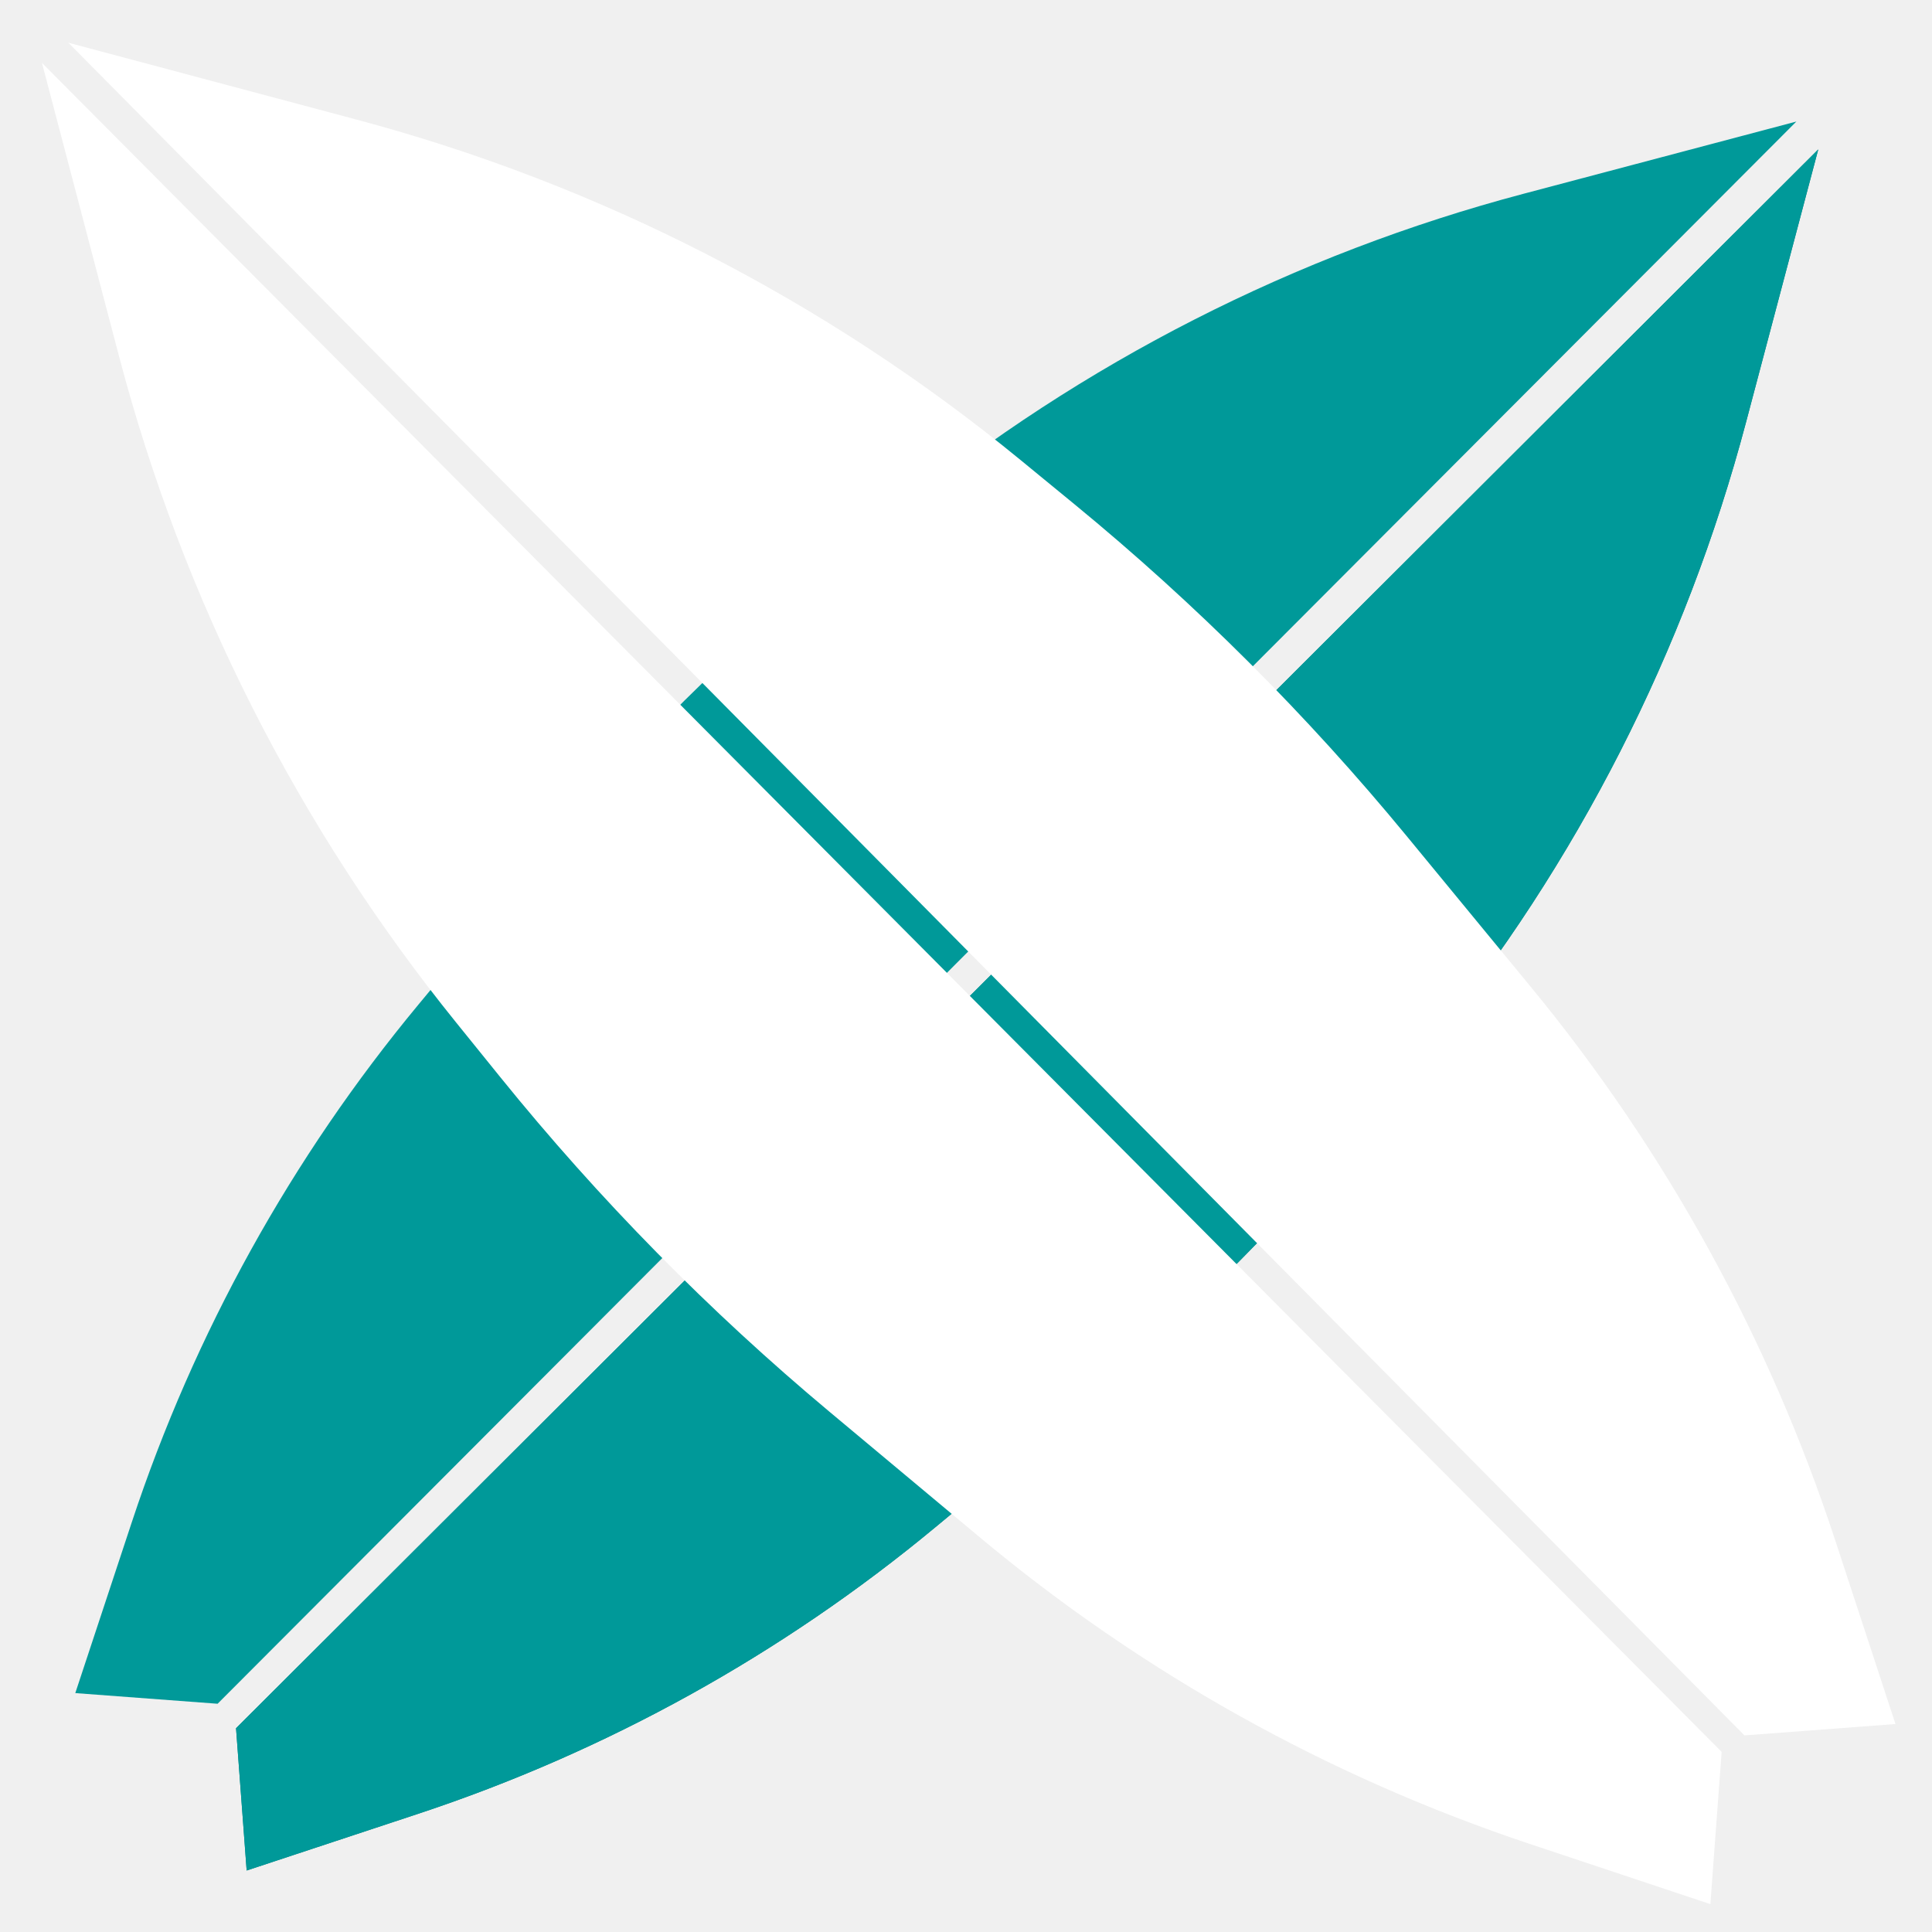
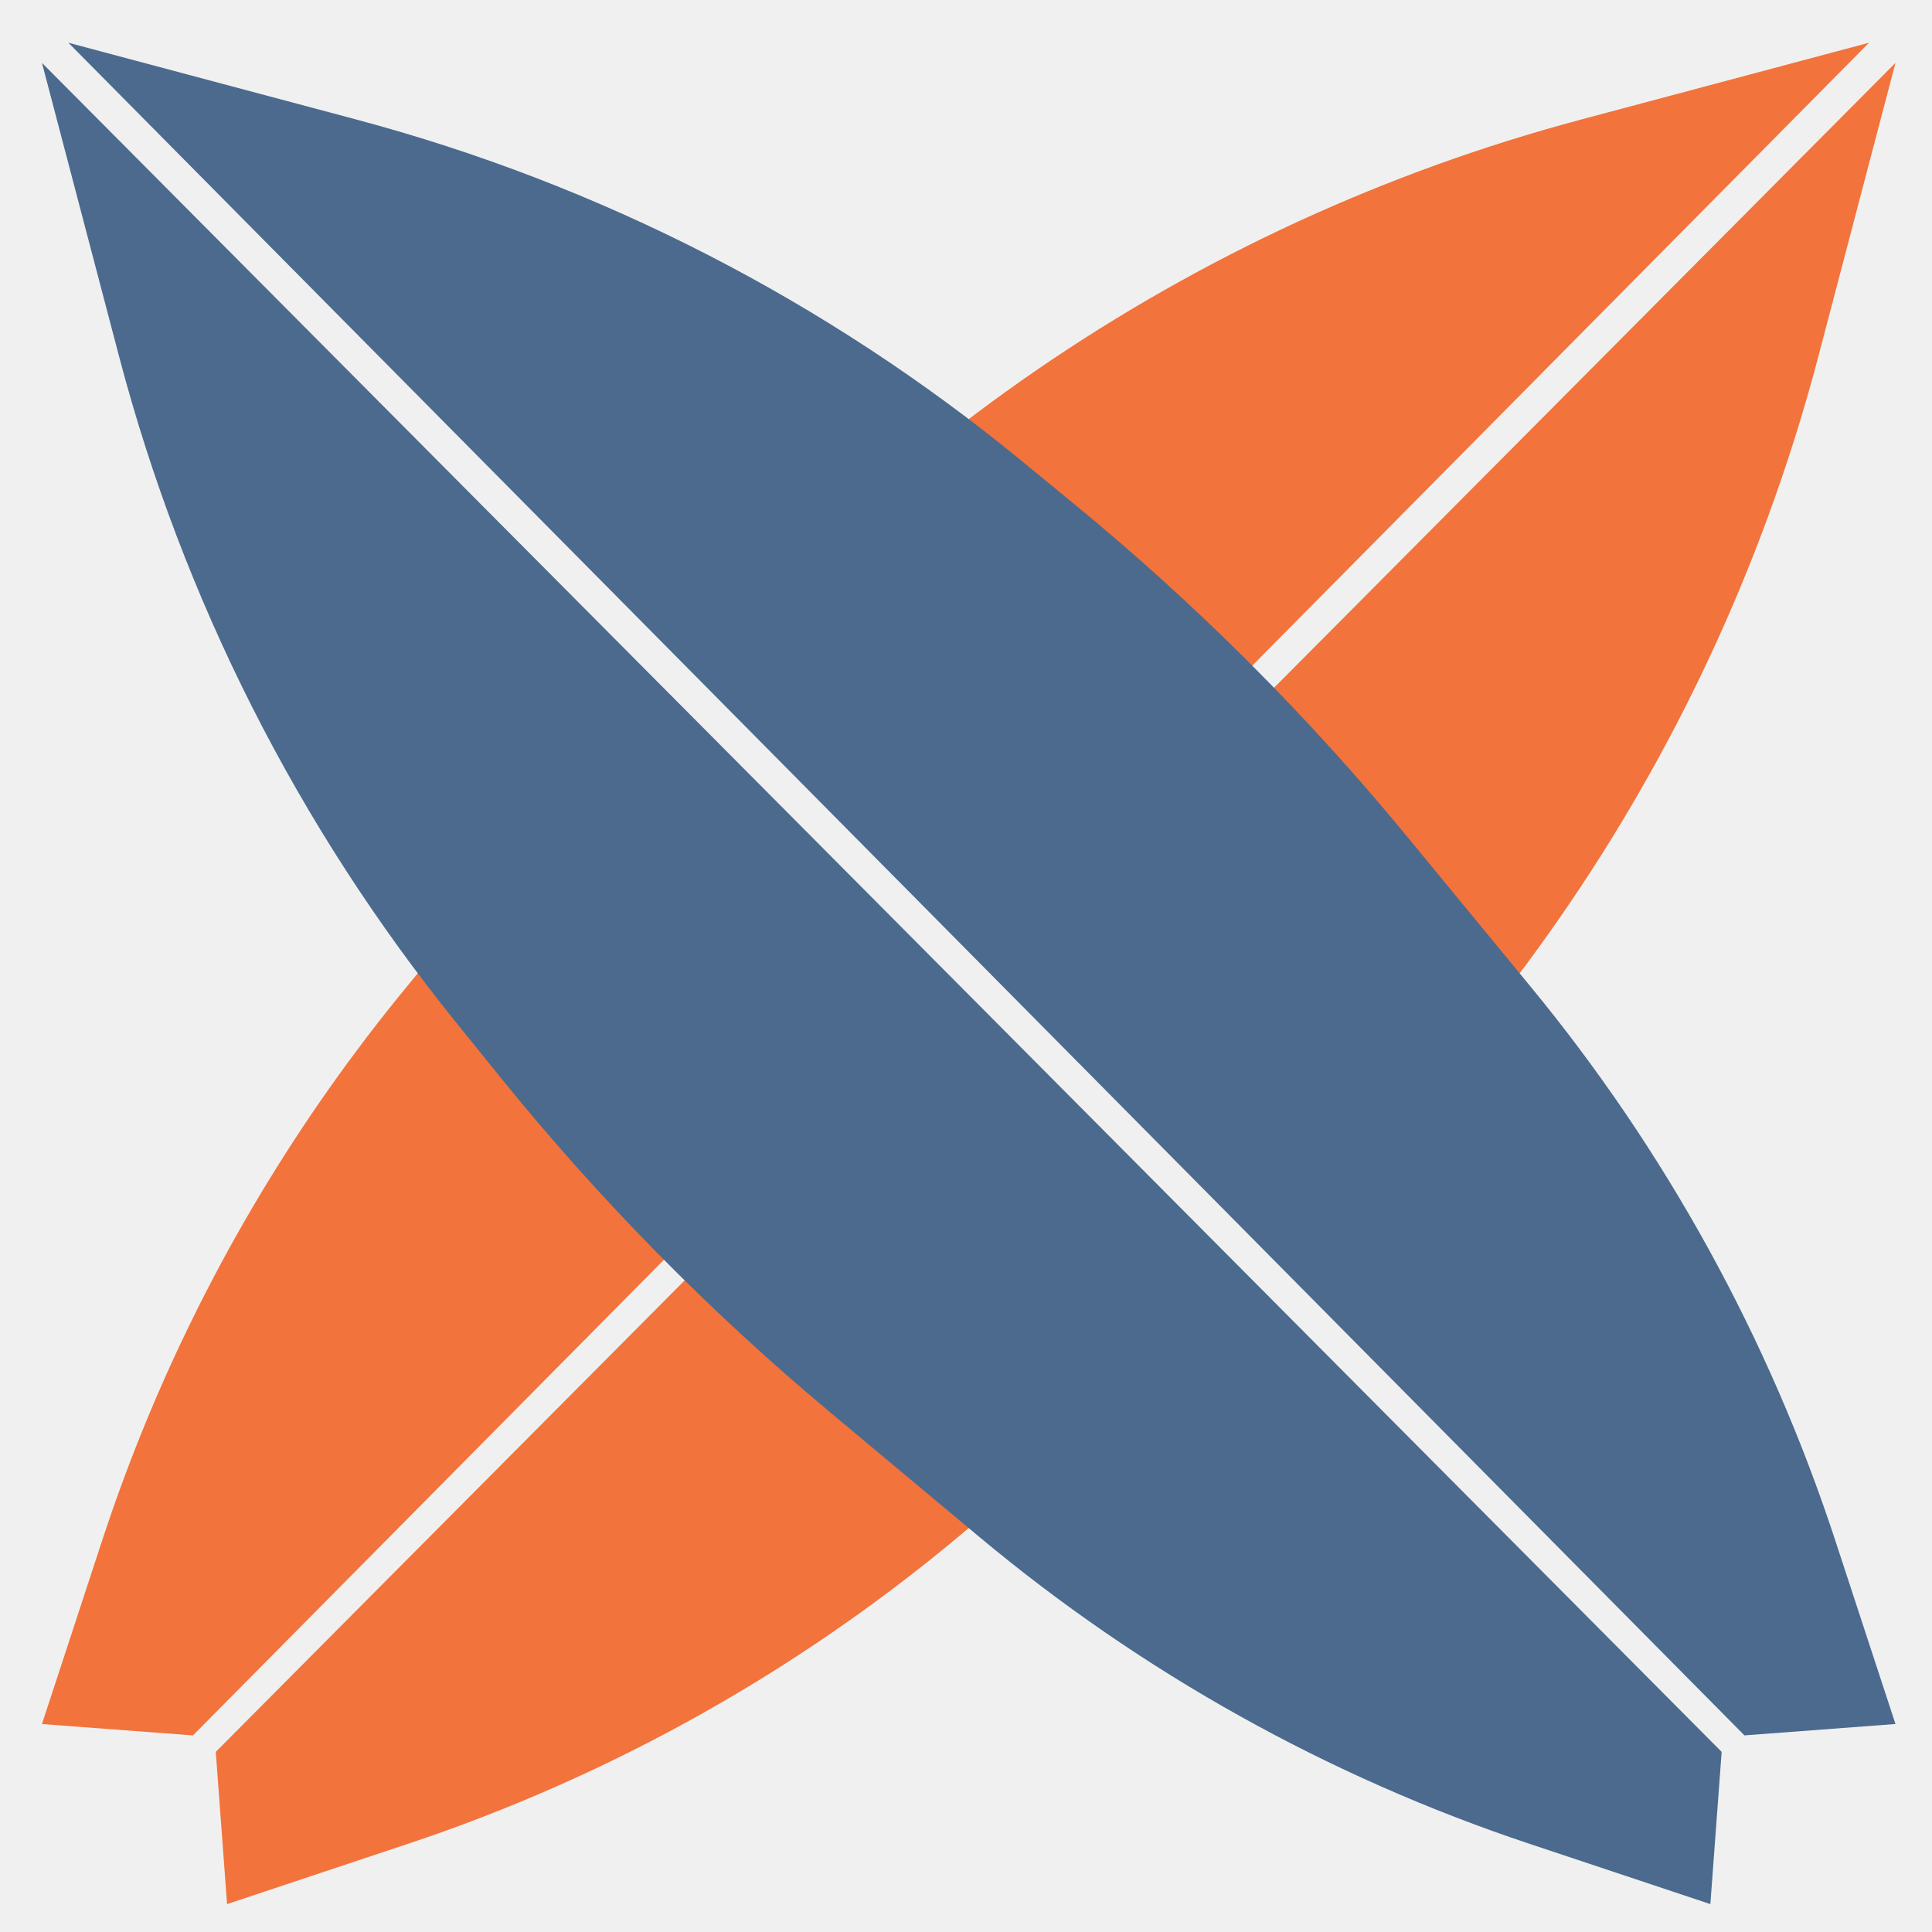
<svg xmlns="http://www.w3.org/2000/svg" xmlns:xlink="http://www.w3.org/1999/xlink" version="1.1" preserveAspectRatio="xMidYMid meet" viewBox="0 0 640 640" width="640" height="640">
  <defs>
-     <path d="M81.71 619.63C111.93 609.64 130.82 603.39 138.38 600.89C200.96 580.2 259.13 547.98 309.87 505.9C330.5 488.79 331.89 487.64 356.6 467.16C394.14 436.02 428.56 401.3 459.37 363.48C477.09 341.72 461.01 361.46 473.01 346.74C522.44 286.05 558.36 215.52 578.4 139.85C581.59 127.81 589.56 97.69 602.32 49.5C567.38 84.37 392.67 258.7 78.19 572.5C80.3 600.78 81.48 616.49 81.71 619.63Z" id="e2Ns8XeYA6" />
-     <path d="M81.71 619.63C111.93 609.64 130.82 603.39 138.38 600.89C200.96 580.2 259.13 547.98 309.87 505.9C330.5 488.79 331.89 487.64 356.6 467.16C394.14 436.02 428.56 401.3 459.37 363.48C477.09 341.72 461.01 361.46 473.01 346.74C522.44 286.05 558.36 215.52 578.4 139.85C581.59 127.81 589.56 97.69 602.32 49.5C567.38 84.37 392.67 258.7 78.19 572.5C80.3 600.78 81.48 616.49 81.71 619.63Z" id="d3e5VQ14tI" />
-     <path d="M24.94 560.86C34.94 530.64 41.19 511.75 43.68 504.19C64.38 441.61 96.59 383.45 138.67 332.71C155.78 312.07 156.93 310.68 177.42 285.98C208.55 248.43 243.27 214.01 281.09 183.21C302.86 165.48 283.12 181.56 297.84 169.57C358.53 120.14 429.05 84.21 504.72 64.18C516.77 60.99 546.88 53.02 595.07 40.26C560.2 75.2 385.87 249.91 72.08 564.39C43.8 562.27 28.08 561.1 24.94 560.86Z" id="b9SLUSVcSw" />
-     <path d="M1475.93 415.79C1485.93 385.57 1492.18 366.68 1494.67 359.12C1515.37 296.54 1547.58 238.38 1589.66 187.64C1606.77 167 1607.92 165.61 1628.41 140.91C1659.54 103.36 1694.26 68.94 1732.08 38.14C1753.85 20.41 1734.11 36.49 1748.83 24.5C1809.52 -24.93 1880.04 -60.86 1955.71 -80.89C1967.76 -84.08 1997.87 -92.05 2046.06 -104.81C2011.19 -69.87 1836.86 104.84 1523.07 419.32C1494.78 417.2 1479.07 416.02 1475.93 415.79Z" id="aU2OXLnE" />
-     <path d="M566.58 630.76C534.66 620.12 514.71 613.47 506.73 610.81C440.09 588.6 378.21 554.08 324.31 509.04C302.41 490.75 301.02 489.58 274.8 467.68C234.91 434.35 198.37 397.2 165.69 356.77C146.87 333.48 163.86 354.5 151.12 338.74C98.68 273.86 60.6 198.59 39.4 117.9C36 104.96 27.5 72.6 13.9 20.83C50.99 58.13 236.47 244.63 570.32 580.33C568.08 610.59 566.83 627.4 566.58 630.76Z" id="c2MnwmgjYs" />
-     <path d="M566.58 630.76C534.66 620.12 514.71 613.47 506.73 610.81C440.09 588.6 378.21 554.08 324.31 509.04C302.41 490.75 301.02 489.58 274.8 467.68C234.91 434.35 198.37 397.2 165.69 356.77C146.87 333.48 163.86 354.5 151.12 338.74C98.68 273.86 60.6 198.59 39.4 117.9C36 104.96 27.5 72.6 13.9 20.83C50.99 58.13 236.47 244.63 570.32 580.33C568.08 610.59 566.83 627.4 566.58 630.76Z" id="iveTSZ6pR" />
-     <path d="M627.9 571.1C617.24 538.6 610.57 518.28 607.91 510.16C586 443.41 551.86 381.32 507.22 327.07C489.04 304.98 487.76 303.42 466 276.98C432.97 236.84 396.11 200.02 355.93 167.04C332.83 148.09 353.89 165.37 338.27 152.55C273.8 99.64 198.75 61.14 118.16 39.63C105.43 36.24 73.59 27.74 22.65 14.15C59.66 51.53 244.74 238.44 577.87 574.87C607.89 572.61 624.56 571.35 627.9 571.1Z" id="dcoQSZUtp" />
-     <path d="M627.9 571.1C617.24 538.6 610.57 518.28 607.91 510.16C586 443.41 551.86 381.32 507.22 327.07C489.04 304.98 487.76 303.42 466 276.98C432.97 236.84 396.11 200.02 355.93 167.04C332.83 148.09 353.89 165.37 338.27 152.55C273.8 99.64 198.75 61.14 118.16 39.63C105.43 36.24 73.59 27.74 22.65 14.15C59.66 51.53 244.74 238.44 577.87 574.87C607.89 572.61 624.56 571.35 627.9 571.1Z" id="bU3HjYiKl" />
+     <path d="M355.27 477.48L353.88 478.64L352.56 479.75L351.28 480.81L350.06 481.83L348.88 482.81L347.75 483.76L346.65 484.68L345.59 485.57L344.55 486.43L343.54 487.28L342.56 488.1L341.58 488.91L339.67 490.51L338.73 491.3L337.78 492.09L336.83 492.89L335.87 493.69L334.89 494.5L333.9 495.33L332.89 496.18L331.85 497.05L330.78 497.94L329.67 498.86L328.53 499.82L327.35 500.81L326.11 501.84L324.83 502.91L323.49 504.03L322.09 505.2L320.63 506.42L319.09 507.7L317.49 509.04L313.43 512.4L309.35 515.72L305.23 519L301.08 522.23L296.91 525.43L292.71 528.59L288.48 531.71L284.22 534.79L279.93 537.82L275.62 540.82L271.28 543.77L266.91 546.69L262.52 549.56L258.1 552.39L253.66 555.18L249.19 557.92L244.69 560.63L240.17 563.29L235.63 565.91L231.06 568.49L226.46 571.02L221.85 573.51L217.21 575.96L212.55 578.36L207.86 580.72L203.15 583.04L198.43 585.32L193.67 587.55L188.9 589.73L184.11 591.87L179.29 593.97L174.46 596.02L169.6 598.03L164.73 599.99L159.83 601.91L154.92 603.78L149.98 605.61L145.03 607.39L140.06 609.12L135.07 610.81L75.22 630.76L75.2 630.48L75.18 630.16L75.15 629.78L75.12 629.35L75.08 628.87L75.04 628.34L75 627.76L74.95 627.13L74.9 626.45L74.85 625.72L74.79 624.94L74.73 624.1L74.66 623.22L74.59 622.29L74.52 621.31L74.44 620.27L74.36 619.19L74.28 618.05L74.19 616.87L74.1 615.63L74 614.35L73.9 613.01L73.8 611.62L73.69 610.19L73.58 608.7L73.47 607.16L73.35 605.57L73.23 603.93L73.1 602.24L72.97 600.5L72.84 598.71L72.71 596.87L72.56 594.98L72.42 593.04L72.27 591.05L72.12 589L71.97 586.91L71.81 584.77L71.65 582.57L71.48 580.33L96.24 555.43L120.44 531.09L144.09 507.32L167.18 484.1L189.72 461.44L211.7 439.34L233.12 417.8L253.99 396.81L262.11 388.64L355.63 477.18L355.27 477.48ZM485.68 344.93L485.68 344.93L485.7 344.9L485.71 344.88L485.71 344.88L485.73 344.86L485.73 344.86L485.73 344.86L485.73 344.86L485.73 344.86L485.73 344.86L485.7 344.9L485.63 344.99L485.52 345.12L485.36 345.32L485.15 345.58L484.88 345.92L484.53 346.34L484.12 346.86L483.63 347.46L483.05 348.18L482.38 349.01L481.62 349.95L480.75 351.03L479.77 352.24L478.67 353.6L477.46 355.11L476.11 356.77L474.79 358.4L380.74 269.36L384.47 265.61L400.88 249.11L416.74 233.16L432.04 217.77L446.79 202.95L474.61 174.97L487.68 161.82L500.2 149.24L512.17 137.21L523.57 125.74L534.42 114.83L544.72 104.48L554.45 94.68L563.64 85.45L572.26 76.78L580.33 68.67L587.84 61.11L594.79 54.12L601.19 47.69L607.04 41.81L612.32 36.5L617.05 31.74L621.22 27.54L624.84 23.91L627.9 20.83L626.89 24.68L625.9 28.45L624.93 32.15L623.97 35.78L623.04 39.33L622.12 42.82L621.23 46.23L620.35 49.56L619.49 52.83L618.66 56.02L617.84 59.14L617.04 62.18L616.26 65.15L615.49 68.05L614.75 70.88L614.03 73.64L613.32 76.32L611.33 83.93L610.7 86.32L610.09 88.63L609.5 90.88L608.93 93.05L608.38 95.15L607.84 97.18L607.33 99.13L606.84 101.01L606.36 102.82L605.91 104.55L605.47 106.22L605.05 107.81L604.65 109.32L604.27 110.77L603.91 112.14L603.57 113.44L603.25 114.66L602.95 115.81L602.66 116.89L602.4 117.9L600.78 123.94L599.09 129.96L597.35 135.96L595.54 141.94L593.66 147.89L591.73 153.83L589.73 159.74L587.67 165.62L585.56 171.49L583.37 177.32L581.13 183.14L578.83 188.92L576.47 194.68L574.04 200.42L571.56 206.13L569.02 211.81L566.42 217.46L563.76 223.09L561.03 228.68L558.26 234.25L555.42 239.79L552.52 245.29L549.57 250.77L546.55 256.21L543.48 261.63L540.36 267.01L537.17 272.36L533.93 277.68L530.63 282.96L527.28 288.21L523.87 293.42L520.4 298.6L516.88 303.75L513.3 308.86L509.67 313.93L505.98 318.97L502.24 323.97L498.44 328.93L494.59 333.85L490.68 338.74L489.78 339.85L488.98 340.84L488.29 341.7L487.68 342.45L487.17 343.08L486.73 343.62L486.37 344.07L486.08 344.43L485.85 344.72L485.73 344.86L485.71 344.88L485.7 344.9L485.67 344.93L485.55 345.08L485.47 345.19L485.43 345.24L485.57 345.06L485.62 344.99L485.68 344.93Z" id="dXUHJVL3b" />
+     <path d="M246.04 390.95L225.22 411.98L203.85 433.57L181.91 455.72L159.43 478.43L136.39 501.7L112.79 525.53L88.64 549.92L63.93 574.87L61.7 574.7L59.53 574.54L57.4 574.38L55.32 574.22L53.3 574.07L51.32 573.92L49.4 573.78L47.52 573.63L45.69 573.5L43.92 573.36L42.19 573.23L40.52 573.11L38.89 572.98L37.31 572.86L35.79 572.75L34.31 572.64L32.89 572.53L31.51 572.43L30.19 572.33L28.91 572.23L27.68 572.14L26.51 572.05L25.38 571.97L24.31 571.88L23.28 571.81L22.31 571.73L21.38 571.66L20.51 571.6L19.68 571.54L18.9 571.48L18.18 571.42L17.5 571.37L16.88 571.32L16.3 571.28L15.78 571.24L15.3 571.21L14.88 571.17L14.5 571.15L14.18 571.12L13.9 571.1L14.69 568.69L15.47 566.32L16.23 563.99L16.98 561.72L17.71 559.48L18.43 557.3L19.13 555.16L19.82 553.06L20.49 551.01L21.15 549.01L21.79 547.05L22.42 545.14L23.03 543.27L23.63 541.45L24.21 539.68L24.78 537.95L25.33 536.26L26.39 533.03L26.9 531.49L27.39 529.99L27.86 528.53L28.33 527.12L28.77 525.76L29.21 524.44L29.62 523.17L30.03 521.94L30.41 520.76L30.79 519.63L31.14 518.54L31.49 517.49L31.81 516.5L32.13 515.54L32.42 514.64L32.7 513.78L32.97 512.96L33.22 512.19L33.46 511.47L33.68 510.79L33.89 510.16L35.56 505.16L37.27 500.18L39.03 495.22L40.83 490.28L42.68 485.35L44.57 480.45L46.51 475.56L48.49 470.69L50.52 465.85L52.59 461.02L54.7 456.21L56.86 451.43L59.07 446.66L61.32 441.92L63.61 437.2L65.94 432.5L68.32 427.82L70.74 423.17L73.2 418.54L75.71 413.93L78.26 409.34L80.85 404.78L83.49 400.24L86.16 395.73L88.88 391.24L91.64 386.78L94.44 382.34L97.29 377.93L100.17 373.54L103.1 369.18L106.06 364.84L109.07 360.54L112.12 356.25L115.21 352L118.34 347.78L121.5 343.58L124.71 339.41L127.96 335.27L131.25 331.15L134.58 327.07L135.91 325.45L137.18 323.9L138.4 322.43L139.56 321.01L140.68 319.66L141.75 318.36L142.77 317.12L143.76 315.92L144.71 314.76L145.63 313.64L146.52 312.56L147.39 311.51L148.23 310.48L149.06 309.47L149.87 308.49L150.68 307.51L151.47 306.54L152.26 305.58L153.85 303.66L154.65 302.68L155.46 301.7L156.28 300.7L157.13 299.67L157.99 298.62L158.88 297.55L159.79 296.43L160.74 295.28L161.51 294.35L254.51 382.4L246.04 390.95ZM297.64 157.39L297.91 157.16L298.27 156.87L298.7 156.51L299.23 156.08L299.86 155.56L300.6 154.95L301.45 154.26L302.43 153.46L303.53 152.55L308.39 148.61L313.28 144.72L318.21 140.89L323.18 137.11L328.19 133.39L333.24 129.72L338.32 126.11L343.44 122.55L348.6 119.05L353.79 115.61L359.01 112.22L364.27 108.89L369.57 105.62L374.9 102.4L380.26 99.24L385.65 96.14L391.08 93.1L396.53 90.11L402.02 87.18L407.54 84.32L413.09 81.51L418.67 78.75L424.28 76.06L429.91 73.43L435.58 70.86L441.27 68.35L446.99 65.9L452.74 63.51L458.51 61.18L464.32 58.91L470.14 56.7L475.99 54.55L481.87 52.47L487.77 50.45L493.69 48.49L499.63 46.59L505.6 44.76L511.59 42.98L517.61 41.28L523.64 39.63L524.63 39.37L525.69 39.08L526.83 38.78L528.03 38.46L529.31 38.12L530.66 37.76L532.08 37.38L533.57 36.98L535.13 36.57L536.77 36.13L538.48 35.67L540.26 35.2L542.11 34.71L544.03 34.19L546.02 33.66L548.09 33.11L550.23 32.54L552.43 31.95L554.71 31.34L557.07 30.72L559.49 30.07L561.99 29.4L564.55 28.72L567.19 28.01L572.68 26.55L575.54 25.79L578.46 25.01L581.46 24.21L584.53 23.39L587.67 22.55L590.88 21.69L594.16 20.82L597.52 19.92L600.94 19.01L604.44 18.07L608.01 17.12L611.65 16.15L615.37 15.16L619.15 14.15L616.1 17.23L612.49 20.88L608.32 25.08L603.6 29.85L598.33 35.18L592.5 41.06L586.12 47.51L579.18 54.52L571.68 62.09L563.63 70.22L555.02 78.91L545.86 88.16L536.15 97.98L525.87 108.35L515.05 119.28L503.67 130.78L491.73 142.84L479.24 155.45L466.19 168.63L452.59 182.37L438.43 196.66L423.71 211.52L408.44 226.94L392.62 242.92L376.24 259.47L372.87 262.87L278.31 173.33L279.87 172.02L282.86 169.52L285.87 167.04L287.52 165.69L289.01 164.46L290.36 163.36L291.56 162.38L292.62 161.5L293.56 160.73L294.37 160.06L295.08 159.49L295.68 159L296.18 158.58L296.59 158.25L296.92 157.98L297.15 157.79L297.17 157.77L297.28 157.68L297.43 157.56L297.64 157.39ZM297.17 157.77L297.17 157.77L297.18 157.76L297.19 157.75L297.22 157.73L297.28 157.68L297.36 157.62L297.44 157.55L297.49 157.51L297.5 157.5L297.51 157.5L297.56 157.45L297.57 157.45L297.6 157.42L297.57 157.45L297.57 157.45L297.56 157.45L297.5 157.5L297.49 157.51L297.36 157.61L297.19 157.75L297.19 157.75L297.18 157.76L297.17 157.77L297.15 157.79L297.14 157.79L297.17 157.77Z" id="dGCpMzsLU" />
+     <path d="M506.73 610.81C440.09 588.6 378.21 554.08 324.31 509.04C302.41 490.75 301.02 489.58 274.8 467.68C234.91 434.35 198.37 397.2 165.69 356.77C146.87 333.48 163.86 354.5 151.12 338.74C98.68 273.86 60.6 198.59 39.4 117.9C36 104.96 27.5 72.6 13.9 20.83C50.99 58.13 236.47 244.63 570.32 580.33C568.08 610.59 566.83 627.4 566.58 630.76C534.66 620.12 514.71 613.47 506.73 610.81Z" id="aAWTDCL2" />
+     <path d="M607.91 510.16C586 443.41 551.86 381.32 507.22 327.07C489.04 304.98 487.76 303.42 466 276.98C432.97 236.84 396.11 200.02 355.93 167.04C332.83 148.09 353.89 165.37 338.27 152.55C273.8 99.64 198.75 61.14 118.16 39.63C105.43 36.24 73.59 27.74 22.65 14.15C59.66 51.53 244.74 238.44 577.87 574.87C607.89 572.61 624.56 571.35 627.9 571.1C617.24 538.6 610.57 518.28 607.91 510.16Z" id="f4pG0i7jHR" />
  </defs>
  <g>
    <g>
      <g>
-         <use xlink:href="#e2Ns8XeYA6" opacity="1" fill="#008080" fill-opacity="1" />
+         <use xlink:href="#dXUHJVL3b" opacity="1" fill="#f2733b" fill-opacity="1" />
        <g>
-           <use xlink:href="#e2Ns8XeYA6" opacity="1" fill-opacity="0" stroke="#000000" stroke-width="1" stroke-opacity="0" />
+           <use xlink:href="#dXUHJVL3b" opacity="1" fill-opacity="0" stroke="#000000" stroke-width="1" stroke-opacity="0" />
        </g>
      </g>
      <g>
-         <use xlink:href="#d3e5VQ14tI" opacity="1" fill="#009999" fill-opacity="1" />
+         <use xlink:href="#dGCpMzsLU" opacity="1" fill="#f2733b" fill-opacity="1" />
        <g>
-           <use xlink:href="#d3e5VQ14tI" opacity="1" fill-opacity="0" stroke="#ffffff" stroke-width="0" stroke-opacity="1" />
+           <use xlink:href="#dGCpMzsLU" opacity="1" fill-opacity="0" stroke="#000000" stroke-width="1" stroke-opacity="0" />
        </g>
      </g>
      <g>
-         <use xlink:href="#b9SLUSVcSw" opacity="1" fill="#009999" fill-opacity="1" />
+         <use xlink:href="#aAWTDCL2" opacity="1" fill="#4b6a8e" fill-opacity="1" />
        <g>
-           <use xlink:href="#b9SLUSVcSw" opacity="1" fill-opacity="0" stroke="#000000" stroke-width="1" stroke-opacity="0" />
+           <use xlink:href="#aAWTDCL2" opacity="1" fill-opacity="0" stroke="#000000" stroke-width="1" stroke-opacity="0" />
        </g>
      </g>
      <g>
-         <use xlink:href="#aU2OXLnE" opacity="1" fill="#000000" fill-opacity="0" />
+         <use xlink:href="#f4pG0i7jHR" opacity="1" fill="#4b6a8e" fill-opacity="1" />
        <g>
-           <use xlink:href="#aU2OXLnE" opacity="1" fill-opacity="0" stroke="#ffffff" stroke-width="0" stroke-opacity="1" />
-         </g>
-       </g>
-       <g>
-         <use xlink:href="#c2MnwmgjYs" opacity="1" fill="#ffffff" fill-opacity="1" />
-         <g>
-           <use xlink:href="#c2MnwmgjYs" opacity="1" fill-opacity="0" stroke="#000000" stroke-width="1" stroke-opacity="0" />
-         </g>
-       </g>
-       <g>
-         <use xlink:href="#iveTSZ6pR" opacity="1" fill="#000000" fill-opacity="0" />
-         <g>
-           <use xlink:href="#iveTSZ6pR" opacity="1" fill-opacity="0" stroke="#008080" stroke-width="0" stroke-opacity="1" />
-         </g>
-       </g>
-       <g>
-         <use xlink:href="#dcoQSZUtp" opacity="1" fill="#ffffff" fill-opacity="1" />
-         <g>
-           <use xlink:href="#dcoQSZUtp" opacity="1" fill-opacity="0" stroke="#000000" stroke-width="1" stroke-opacity="0" />
-         </g>
-       </g>
-       <g>
-         <use xlink:href="#bU3HjYiKl" opacity="1" fill="#000000" fill-opacity="0" />
-         <g>
-           <use xlink:href="#bU3HjYiKl" opacity="1" fill-opacity="0" stroke="#008080" stroke-width="0" stroke-opacity="1" />
+           <use xlink:href="#f4pG0i7jHR" opacity="1" fill-opacity="0" stroke="#000000" stroke-width="1" stroke-opacity="0" />
        </g>
      </g>
    </g>
  </g>
</svg>
